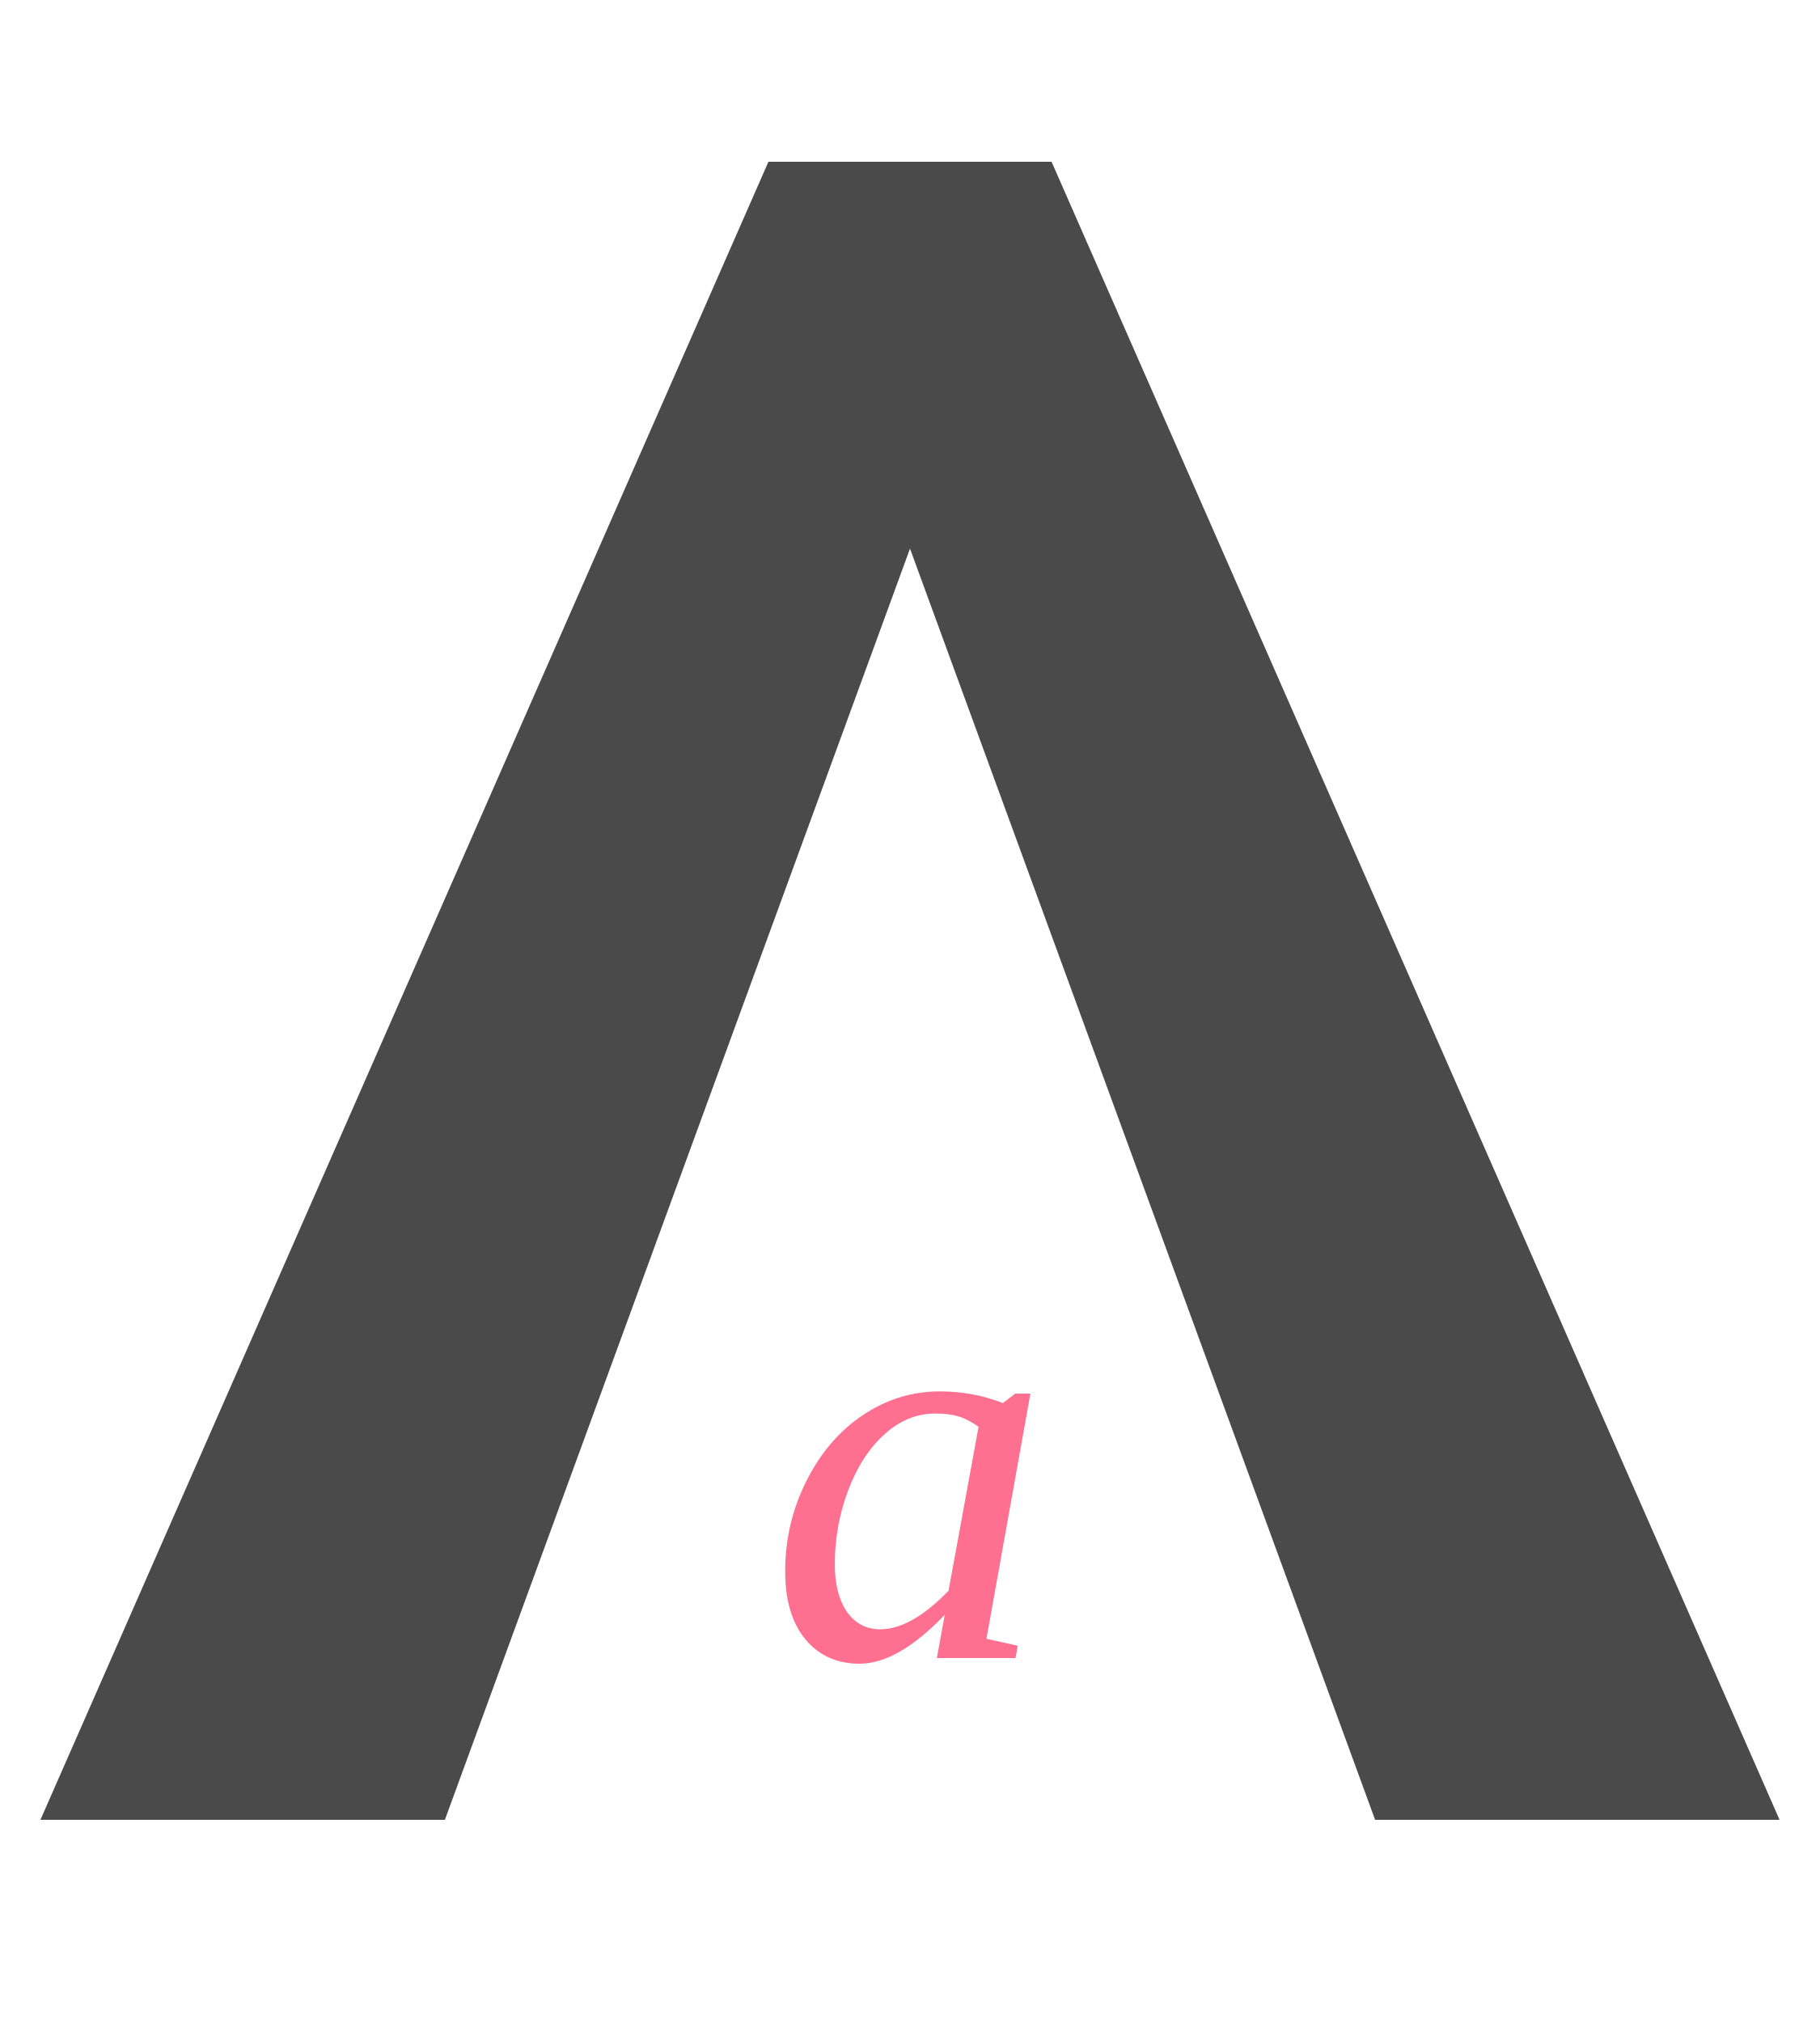
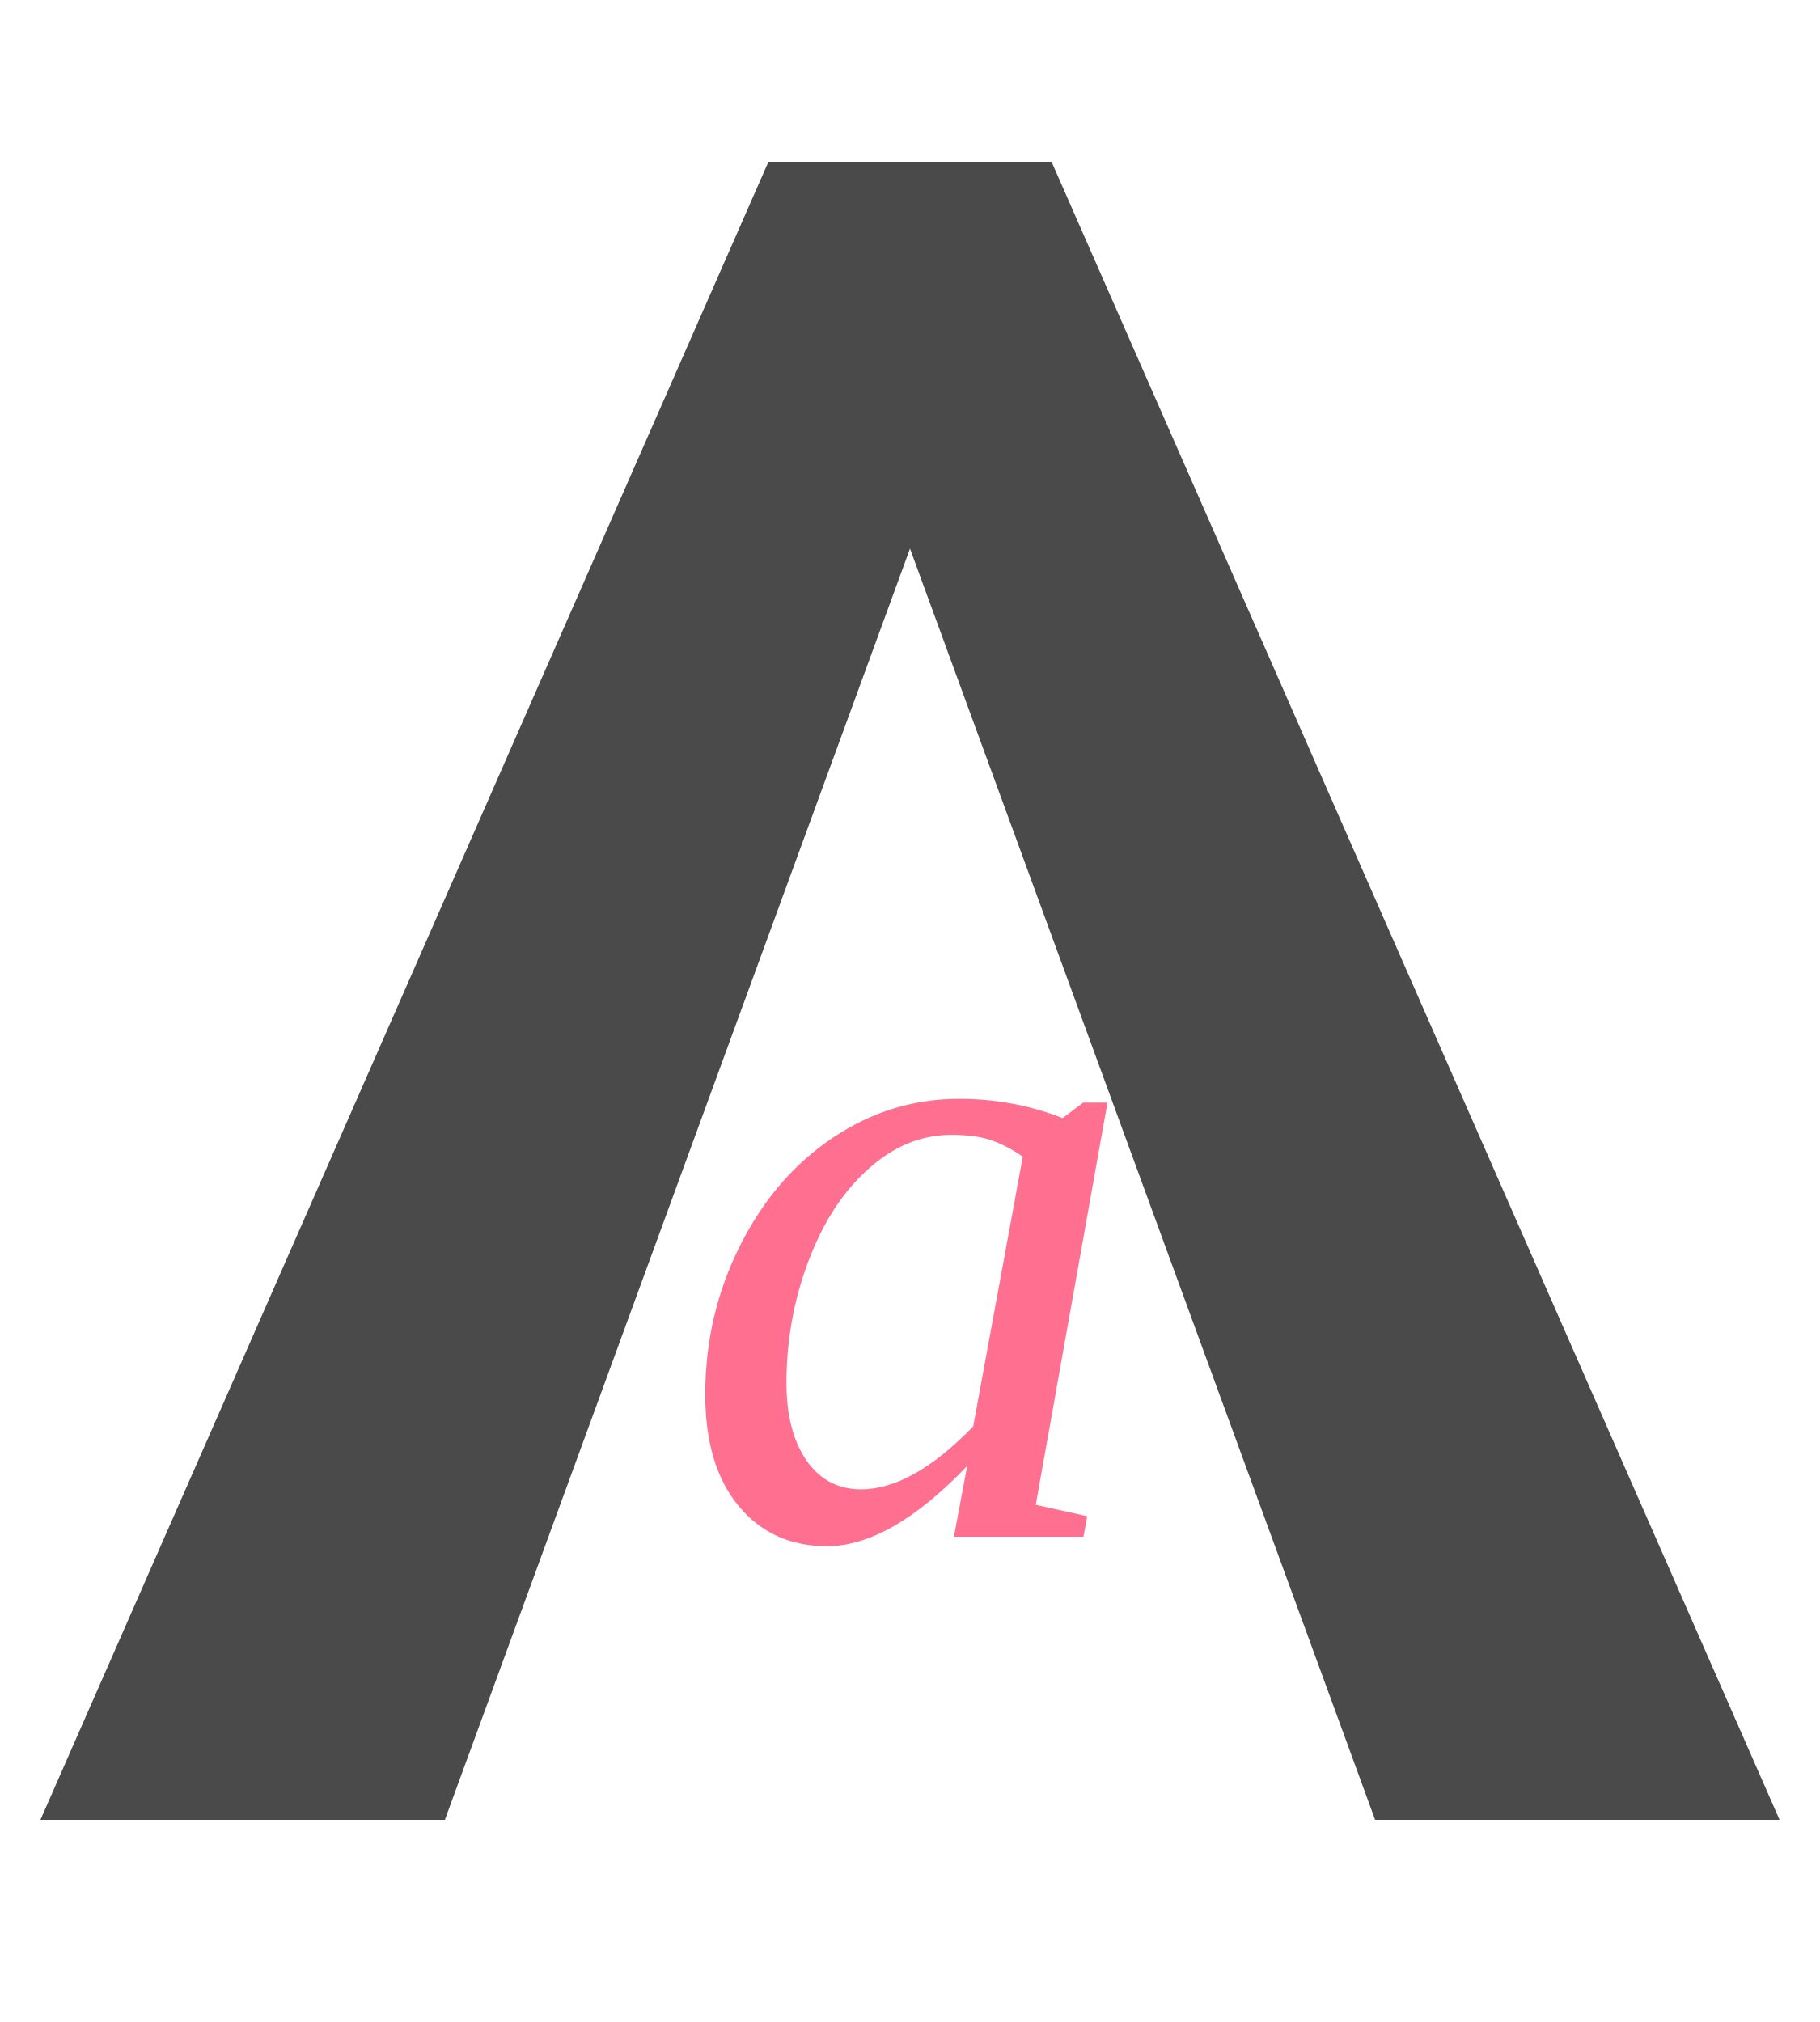
<svg xmlns="http://www.w3.org/2000/svg" viewBox="0 0 90 100" fill="none">
  <polygon points="38,8 52,8 22,90 2,90" fill="#4A4A4A" />
  <polygon points="38,8 52,8 88,90 68,90" fill="#4A4A4A" />
-   <text x="45" y="82" text-anchor="middle" font-size="28" font-style="italic" font-family="Georgia,'Times New Roman',serif" fill="#FF6F8F">a</text>
+   <text x="45" y="76" text-anchor="middle" font-size="46" font-style="italic" font-family="Georgia,'Times New Roman',serif" fill="#FF6F8F">a</text>
</svg>
